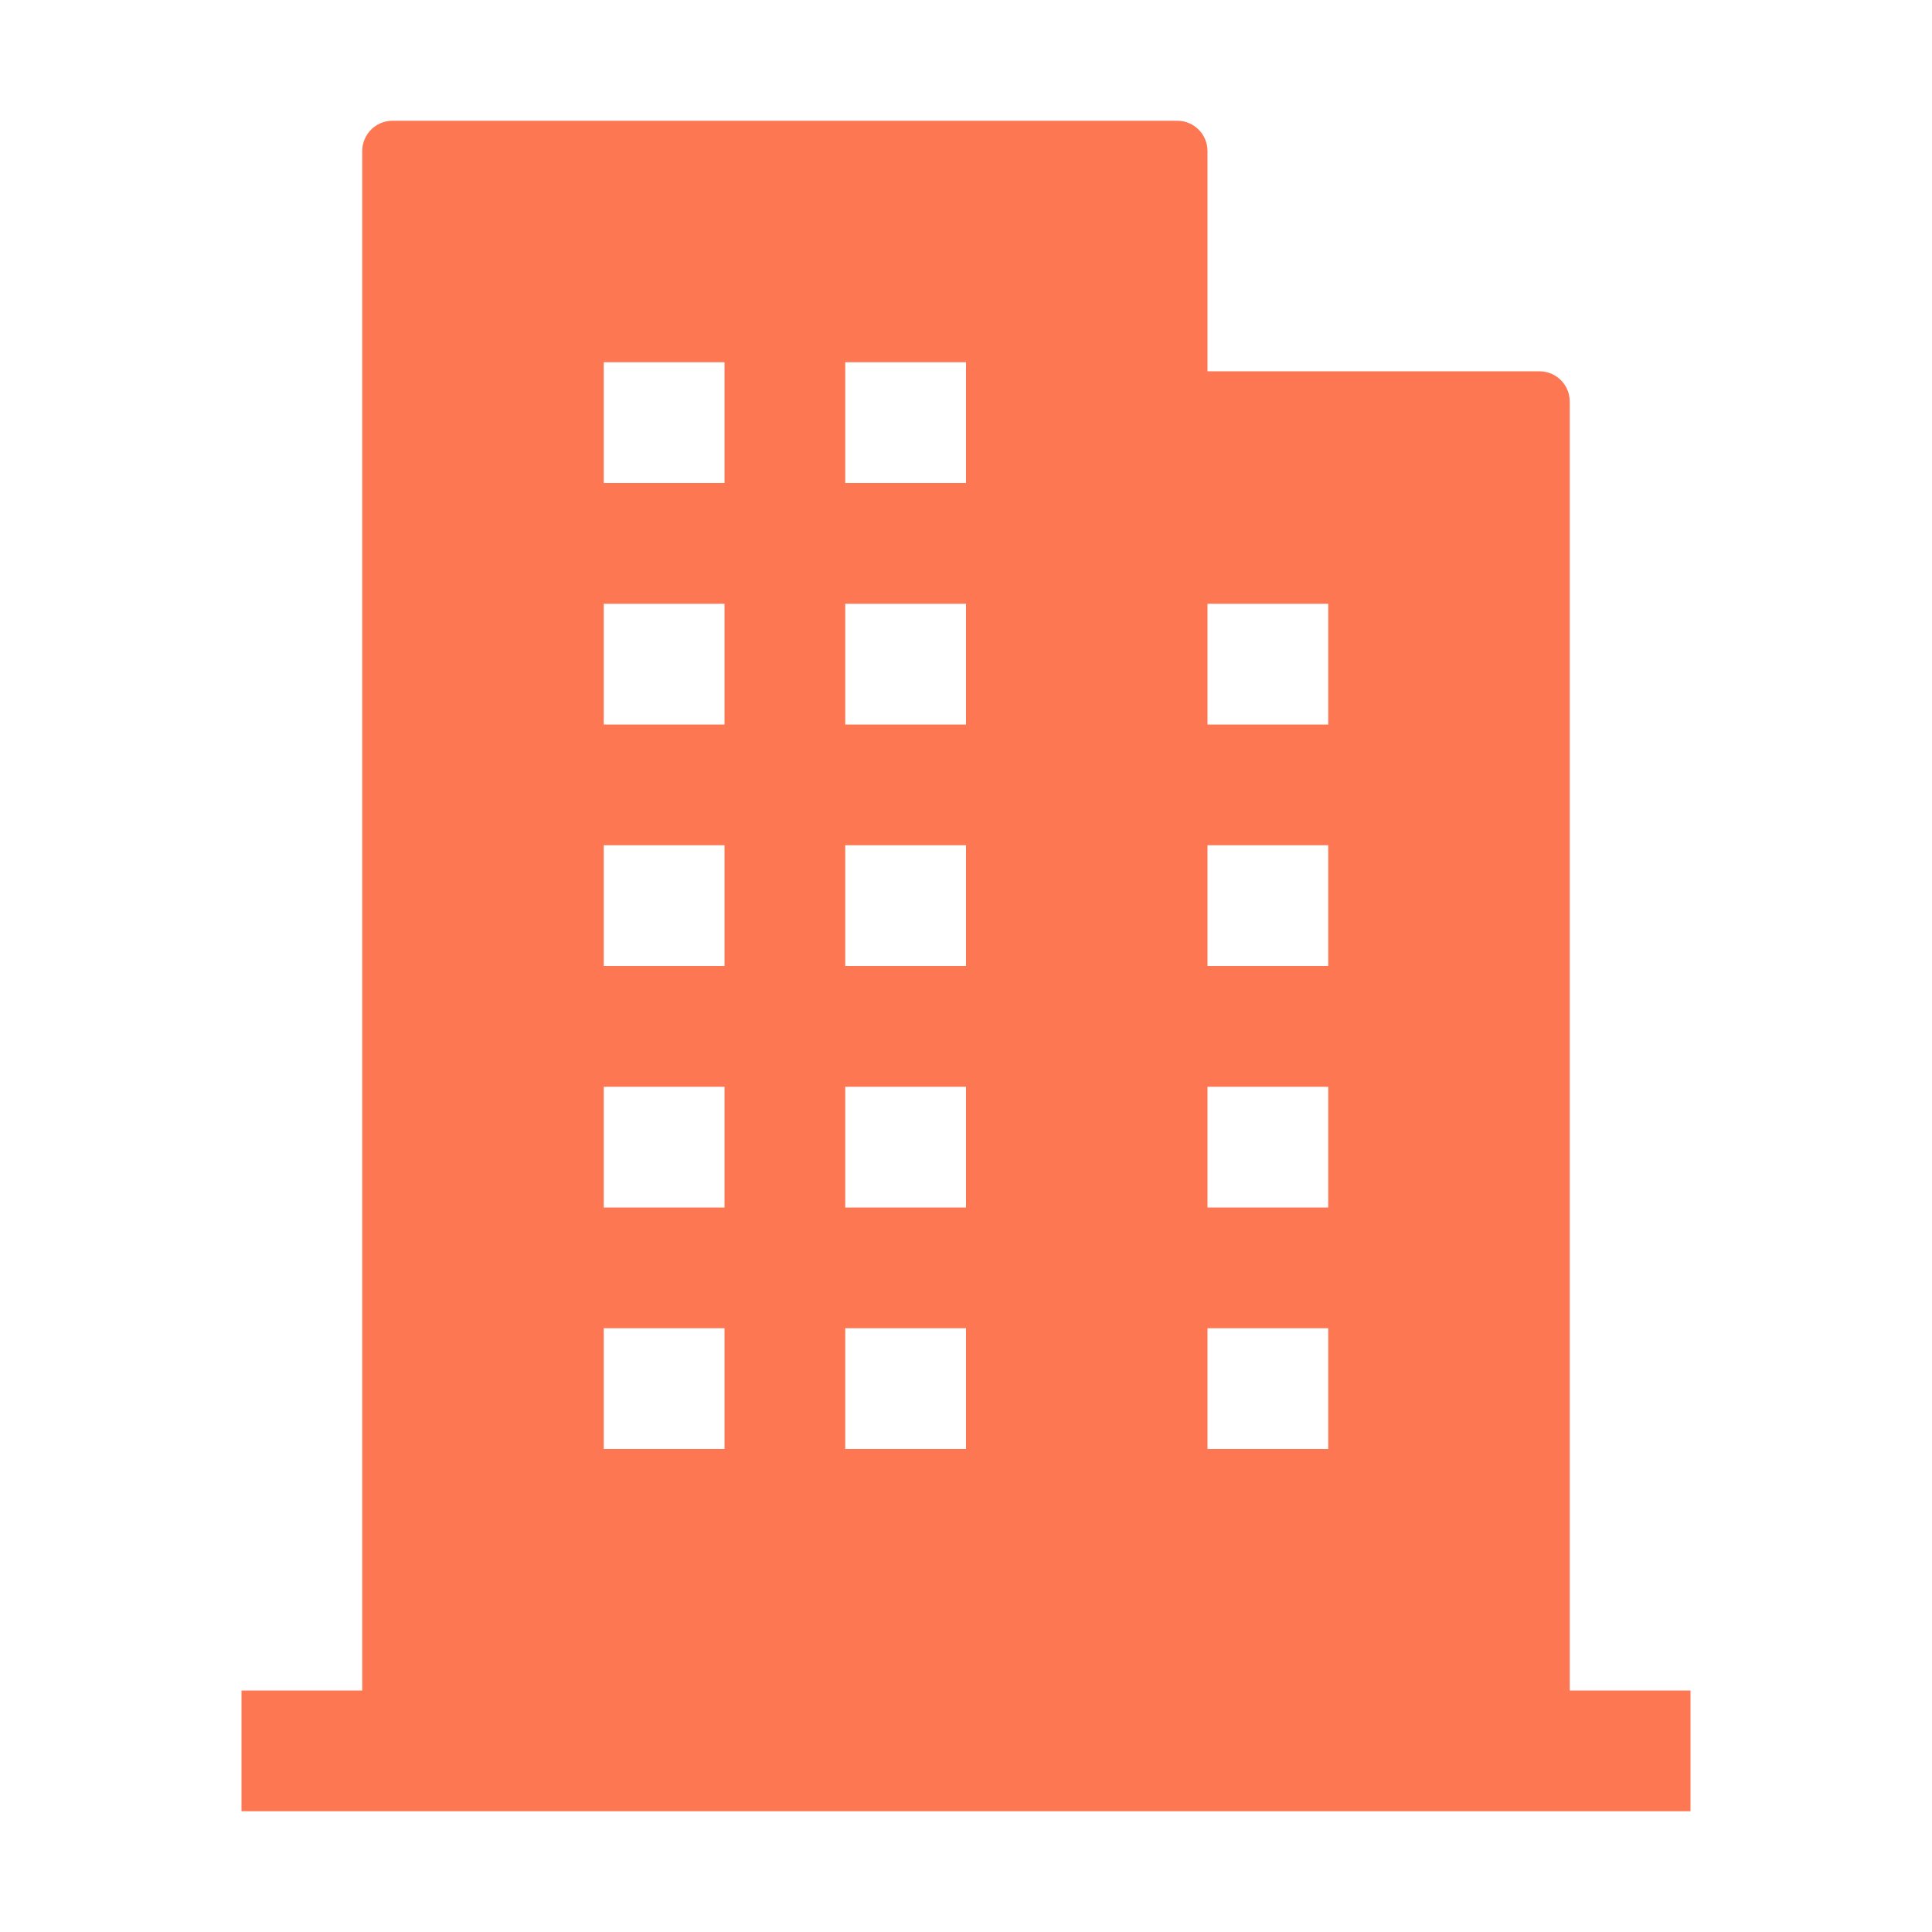
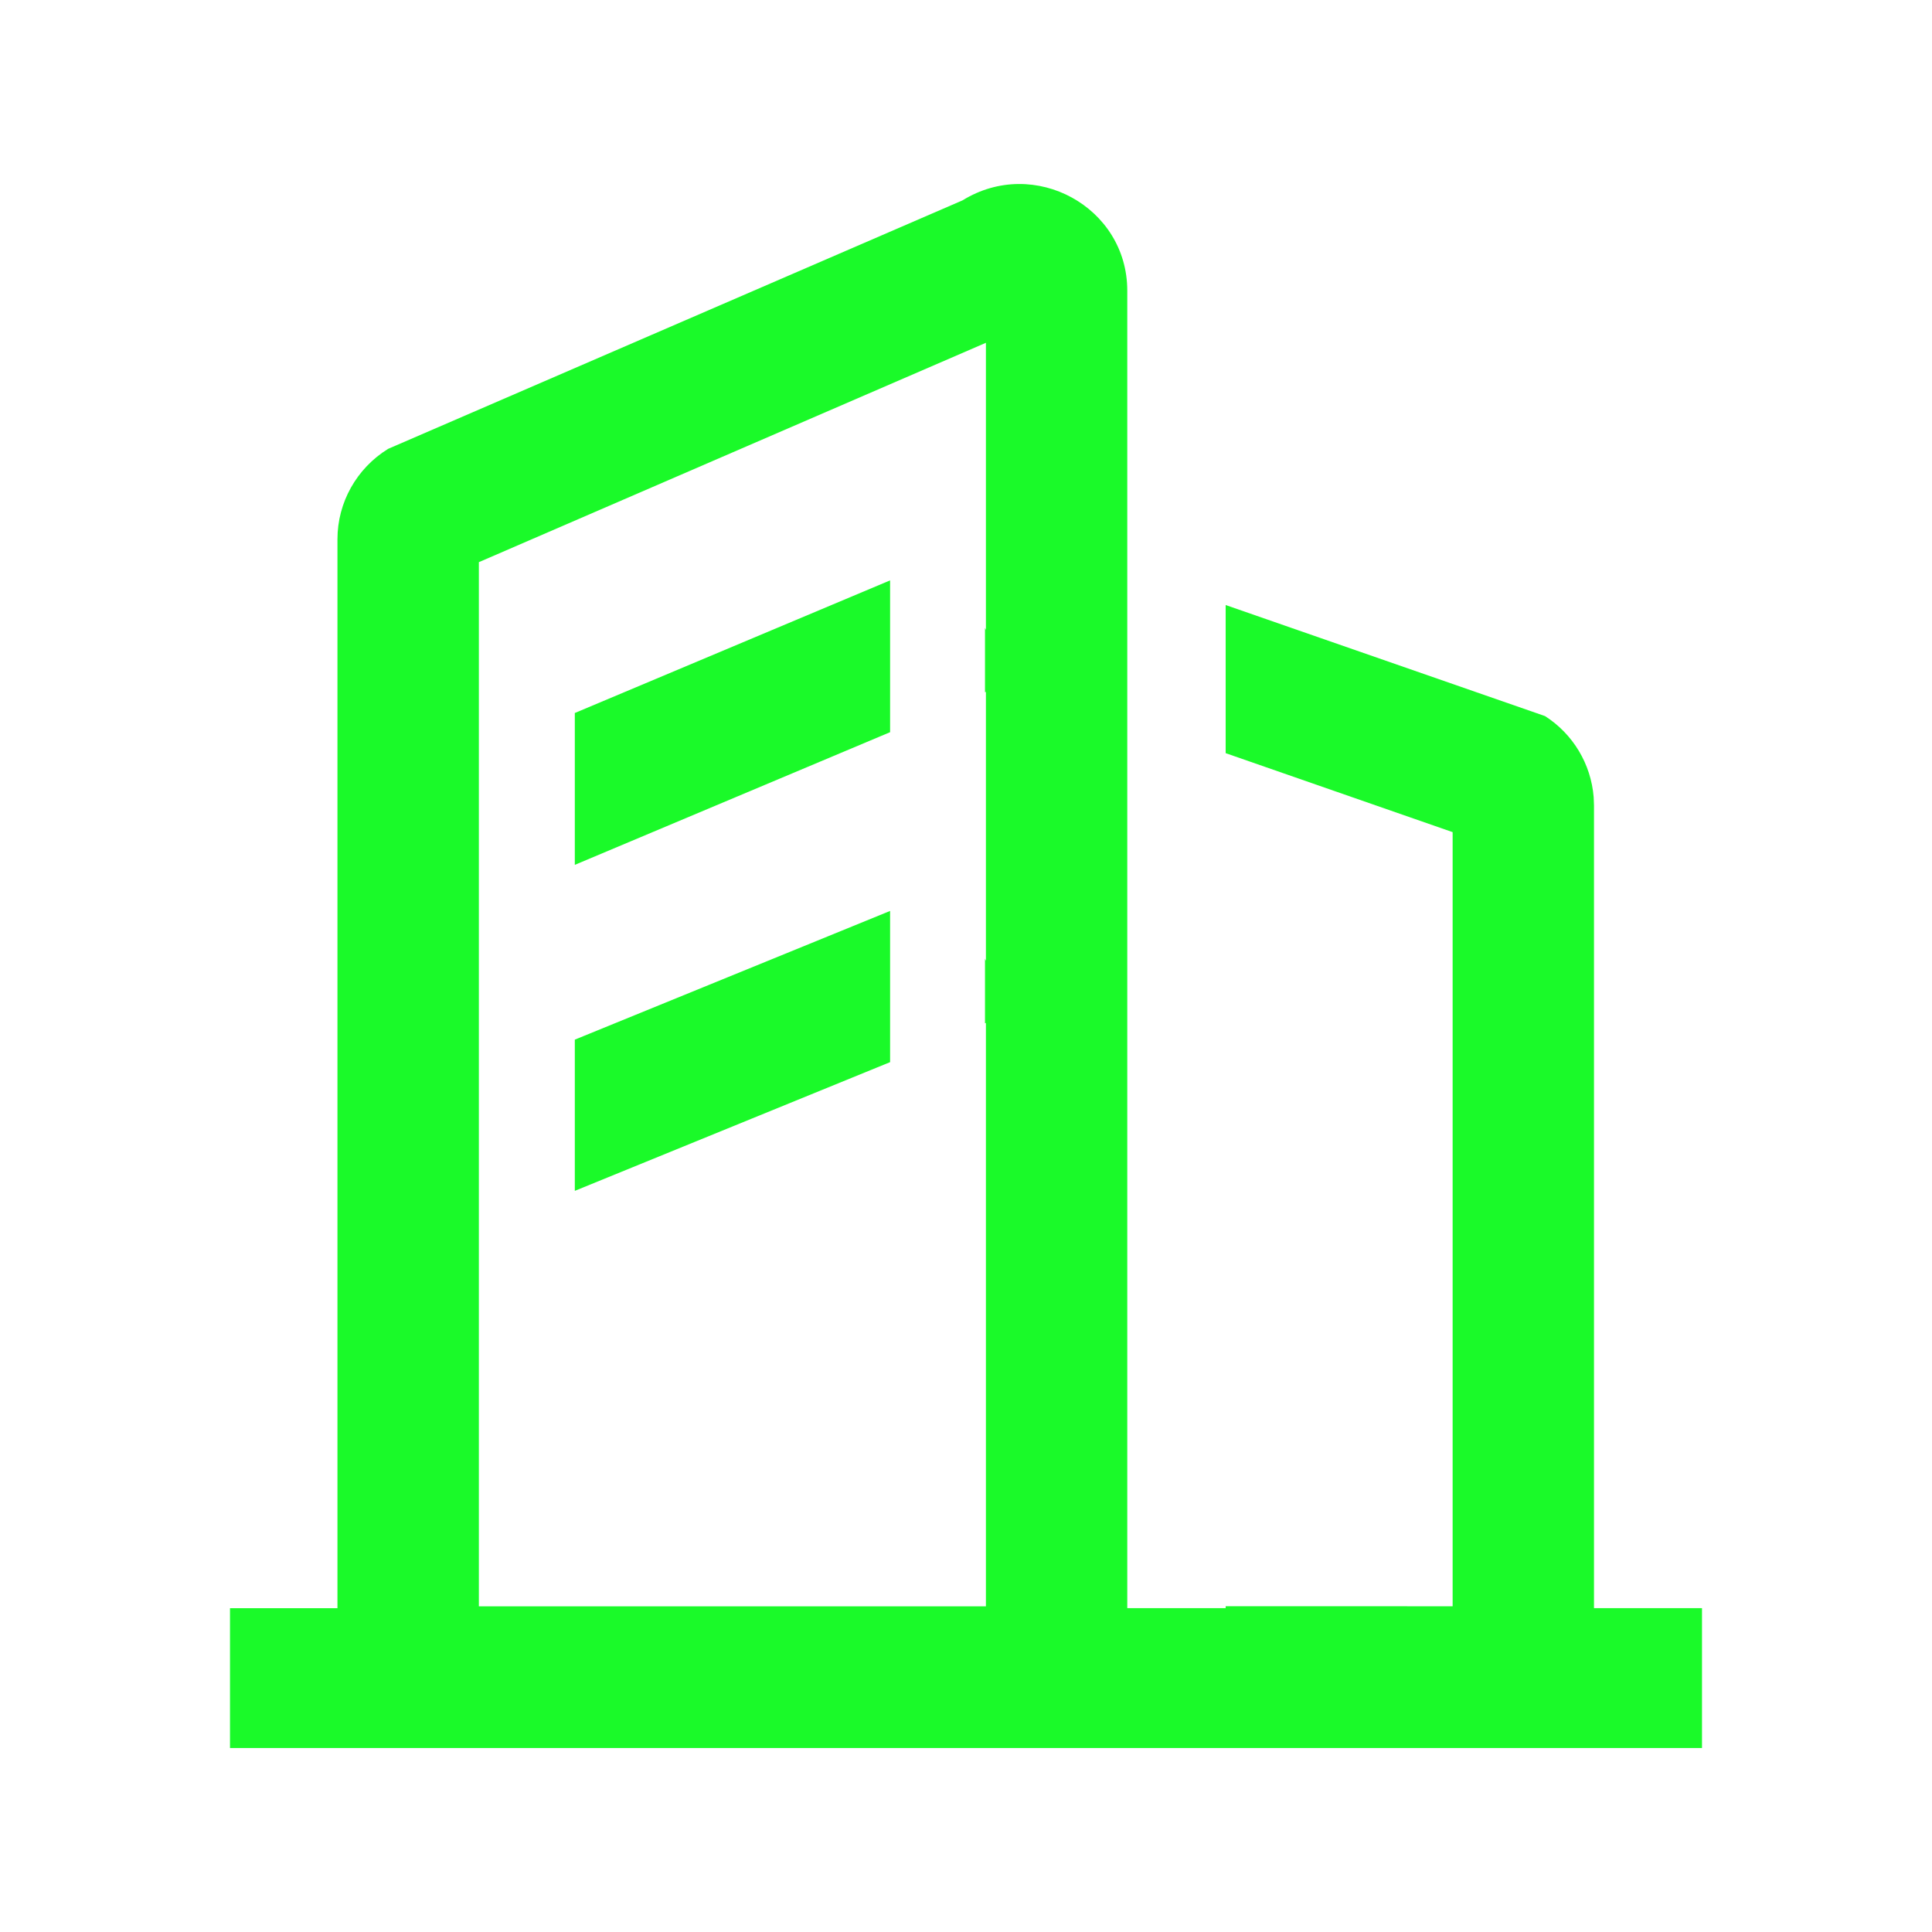
- <svg xmlns="http://www.w3.org/2000/svg" t="1696987465547" class="icon" viewBox="0 0 1024 1024" version="1.1" p-id="4160" width="200" height="200">
-   <path d="M832 896V212.8c0-8.8-7.2-16-16-16H640V80c0-8.8-7.2-16-16-16H208c-8.8 0-16 7.2-16 16v816h-64v64h768v-64h-64zM384 768h-64v-64h64v64z m0-128h-64v-64h64v64z m0-128h-64v-64h64v64z m0-128h-64v-64h64v64z m0-128h-64v-64h64v64z m128 512h-64v-64h64v64z m0-128h-64v-64h64v64z m0-128h-64v-64h64v64z m0-128h-64v-64h64v64z m0-128h-64v-64h64v64z m192 512h-64v-64h64v64z m0-128h-64v-64h64v64z m0-128h-64v-64h64v64z m0-128h-64v-64h64v64z" p-id="4161" fill="#fd7753" />
+ <svg xmlns="http://www.w3.org/2000/svg" t="1700794963698" class="icon" viewBox="0 0 1024 1024" version="1.1" p-id="2489" width="200" height="200">
+   <path d="M597.48 154.063V852.358h52.151v-1.024l120.296 0.024V441.051l-120.296-41.862v-78.507l169.253 58.856a56.32 56.32 0 0 1 25.795 42.959l0.171 4.389V852.358H902.095V926.476H121.905v-74.094h56.954v-566.613c0-19.456 10.167-37.547 26.843-47.86l304.445-131.706c38.034-23.503 87.333 3.511 87.333 47.86z m-74.923 27.624L253.806 297.96v553.448h268.751V542.184l-0.488 0.195V508.099l0.488 1.17v-142.555l-0.488 0.195v-34.133l0.488 1.097V181.687zM471.771 482.816v80.14l-167.107 68.218v-80.14l167.107-68.218z m0-175.226v80.482l-167.107 70.315V377.905l167.107-70.29z" p-id="2490" fill="#1afa29" />
</svg>
